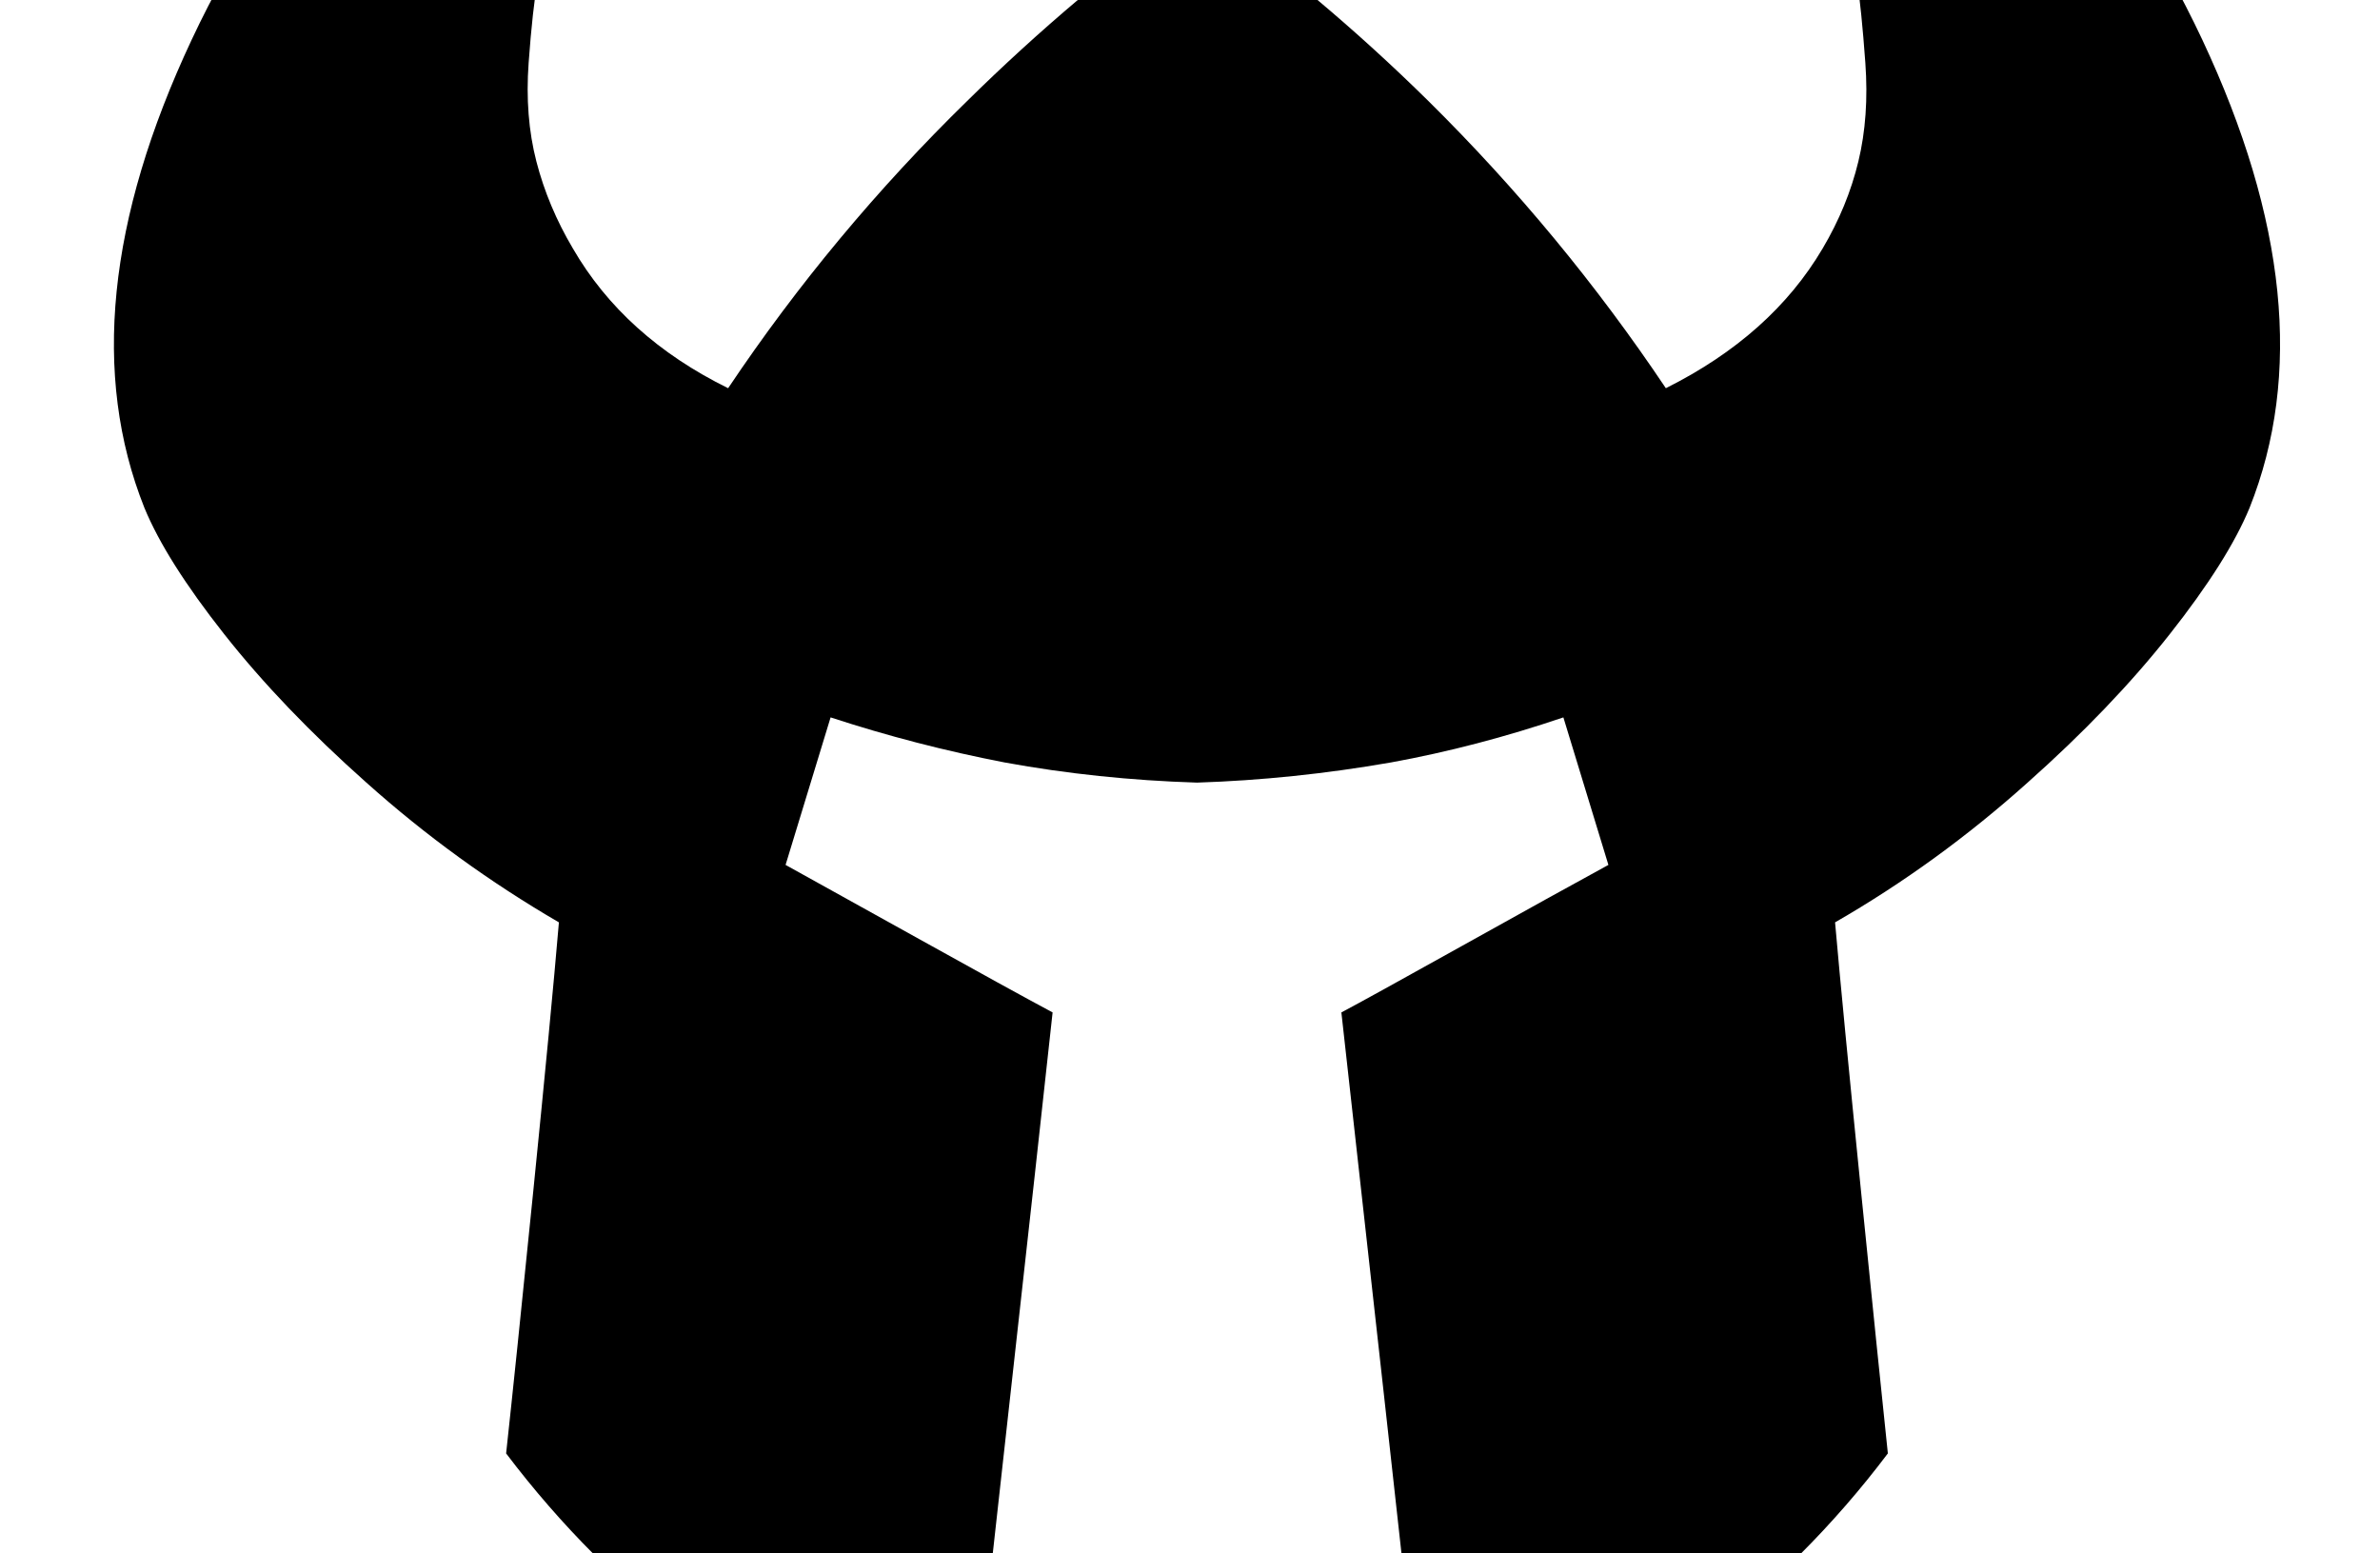
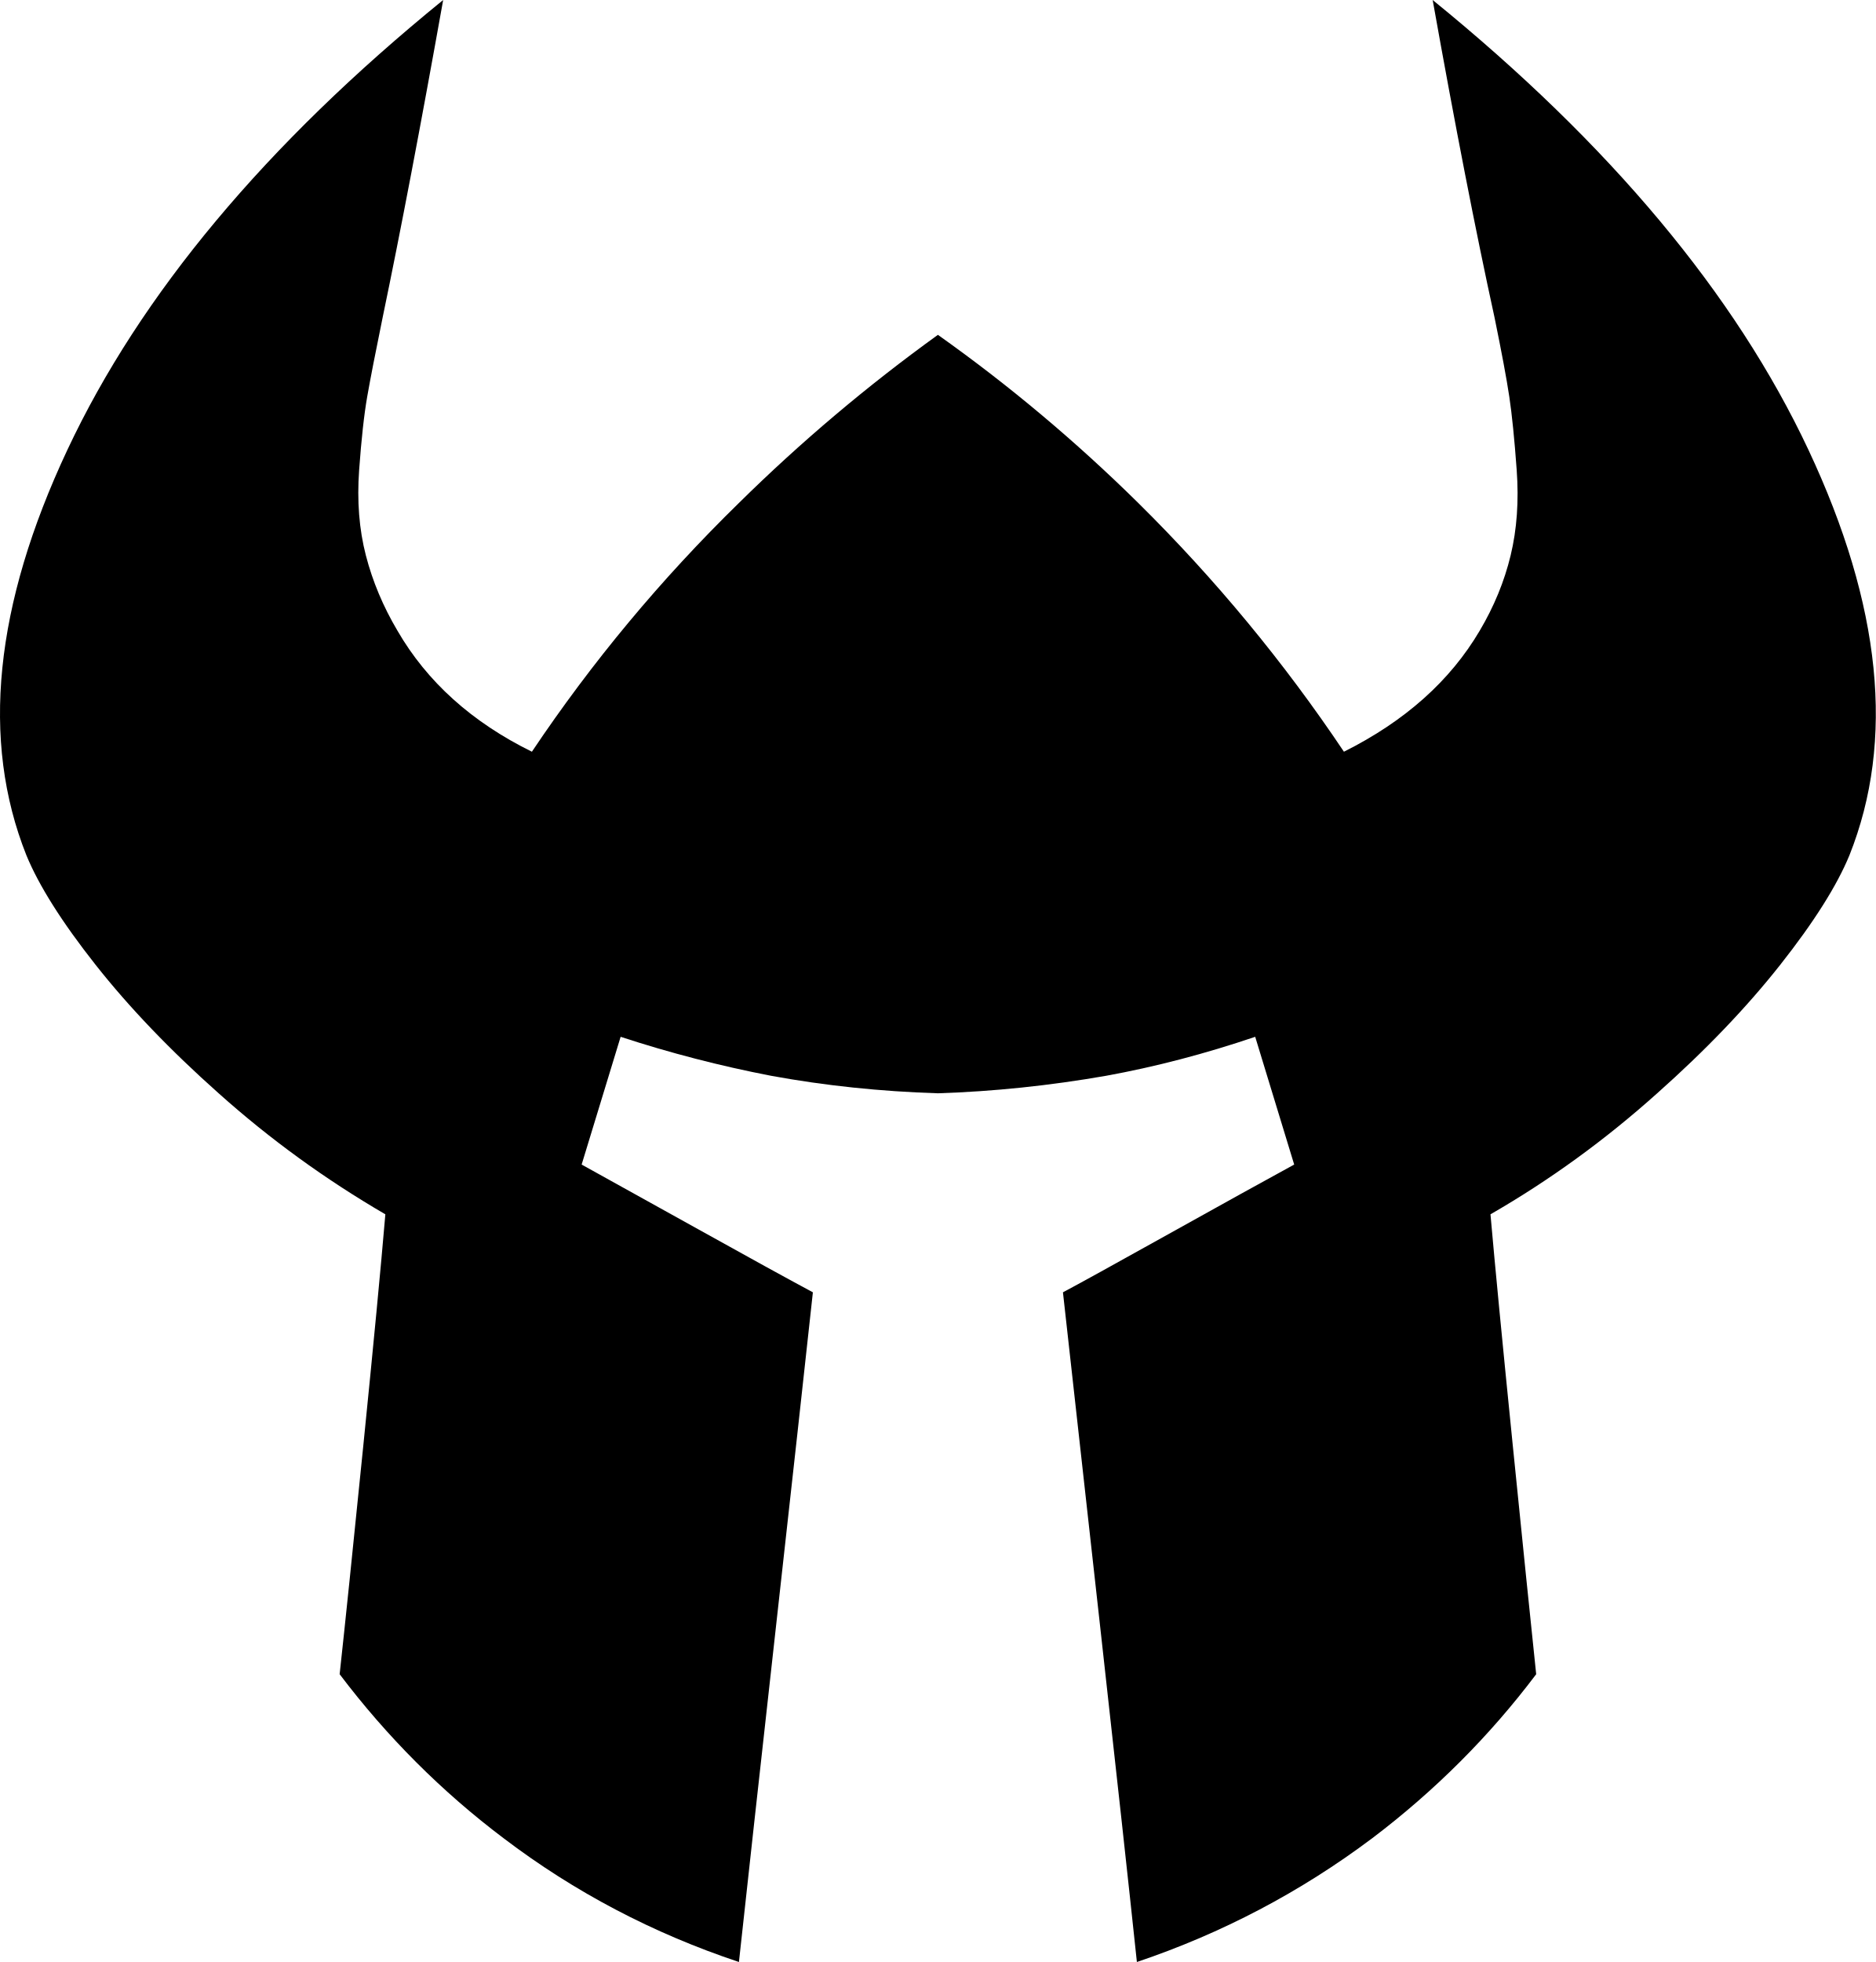
- <svg xmlns="http://www.w3.org/2000/svg" version="1.1" viewBox="-10 0 1533 1000" id="svg1">
+ <svg xmlns="http://www.w3.org/2000/svg" version="1.1" viewBox="-10 0 1395.26 1459" id="svg1" width="1395.26" height="1459">
  <defs id="defs1" />
-   <path fill="currentColor" d="M1439 327q-14 34 -51.5 81.5t-91.5 95.5q-58 52 -124 90q5 57 16.5 171t17.5 171q-52 69 -122 122q-80 60 -175 92q-9 -85 -27.5 -251t-27.5 -247q17 -9 78 -43t94 -52l-29 -95q-56 19 -111 29q-63 11 -125 13q-64 -2 -124 -13q-57 -11 -112 -29l-29 95q29 16 86.5 48 t85.5 47q-9 83 -27.5 249t-27.5 249q-96 -32 -175 -92q-69 -52 -122 -122q6 -55 17.5 -169t16.5 -173q-67 -39 -124 -90q-54 -48 -91.5 -95.5t-51.5 -81.5q-51 -128 30.5 -301.5t279.5 -334.5q-25 140 -45 236q-8 39 -11.5 59t-6 54.5t5 63.5t23.5 56q33 57 100 90 q67 -100 154 -185q69 -68 148 -125q79 56 149 125q86 85 153 185q68 -34 101 -90q16 -27 23 -56t4.5 -63.5t-5.5 -54.5t-11 -59q-21 -96 -46 -236q198 161 279.5 334.5t30.5 301.5z" id="path1" />
+   <path fill="currentColor" d="m 1365.63,636 q -14,34 -51.5,81.5 -37.5,47.5 -91.5,95.5 -58,52 -124,90 5,57 16.5,171 11.5,114 17.5,171 -52,69 -122,122 -80,60 -175,92 -9,-85 -27.5,-251 -18.5,-166 -27.5,-247 17,-9 78,-43 61,-34 94,-52 l -29,-95 q -56,19 -111,29 -63,11 -125,13 -64,-2 -124,-13 -57,-11 -112,-29 l -29,95 q 29,16 86.5,48 57.5,32 85.5,47 -9,83 -27.5,249 -18.5,166 -27.5,249 -96,-32 -175,-92 -69,-52 -122,-122 6,-55 17.5,-169 11.5,-114 16.5,-173 -67,-39 -124,-90 Q 98.63,765 61.13,717.5 23.63,670 9.63,636 -41.37,508 40.13,334.5 121.63,161 319.63,0 q -25,140 -45,236 -8,39 -11.5,59 -3.5,20 -6,54.5 -2.5,34.5 5,63.5 7.5,29 23.5,56 33,57 100,90 67,-100 154,-185 69,-68 148,-125 79,56 149,125 86,85 153,185 68,-34 101,-90 16,-27 23,-56 7,-29 4.5,-63.5 -2.5,-34.5 -5.5,-54.5 -3,-20 -11,-59 -21,-96 -46,-236 198,161 279.5,334.5 81.5,173.5 30.5,301.5 z" id="path1" />
</svg>
